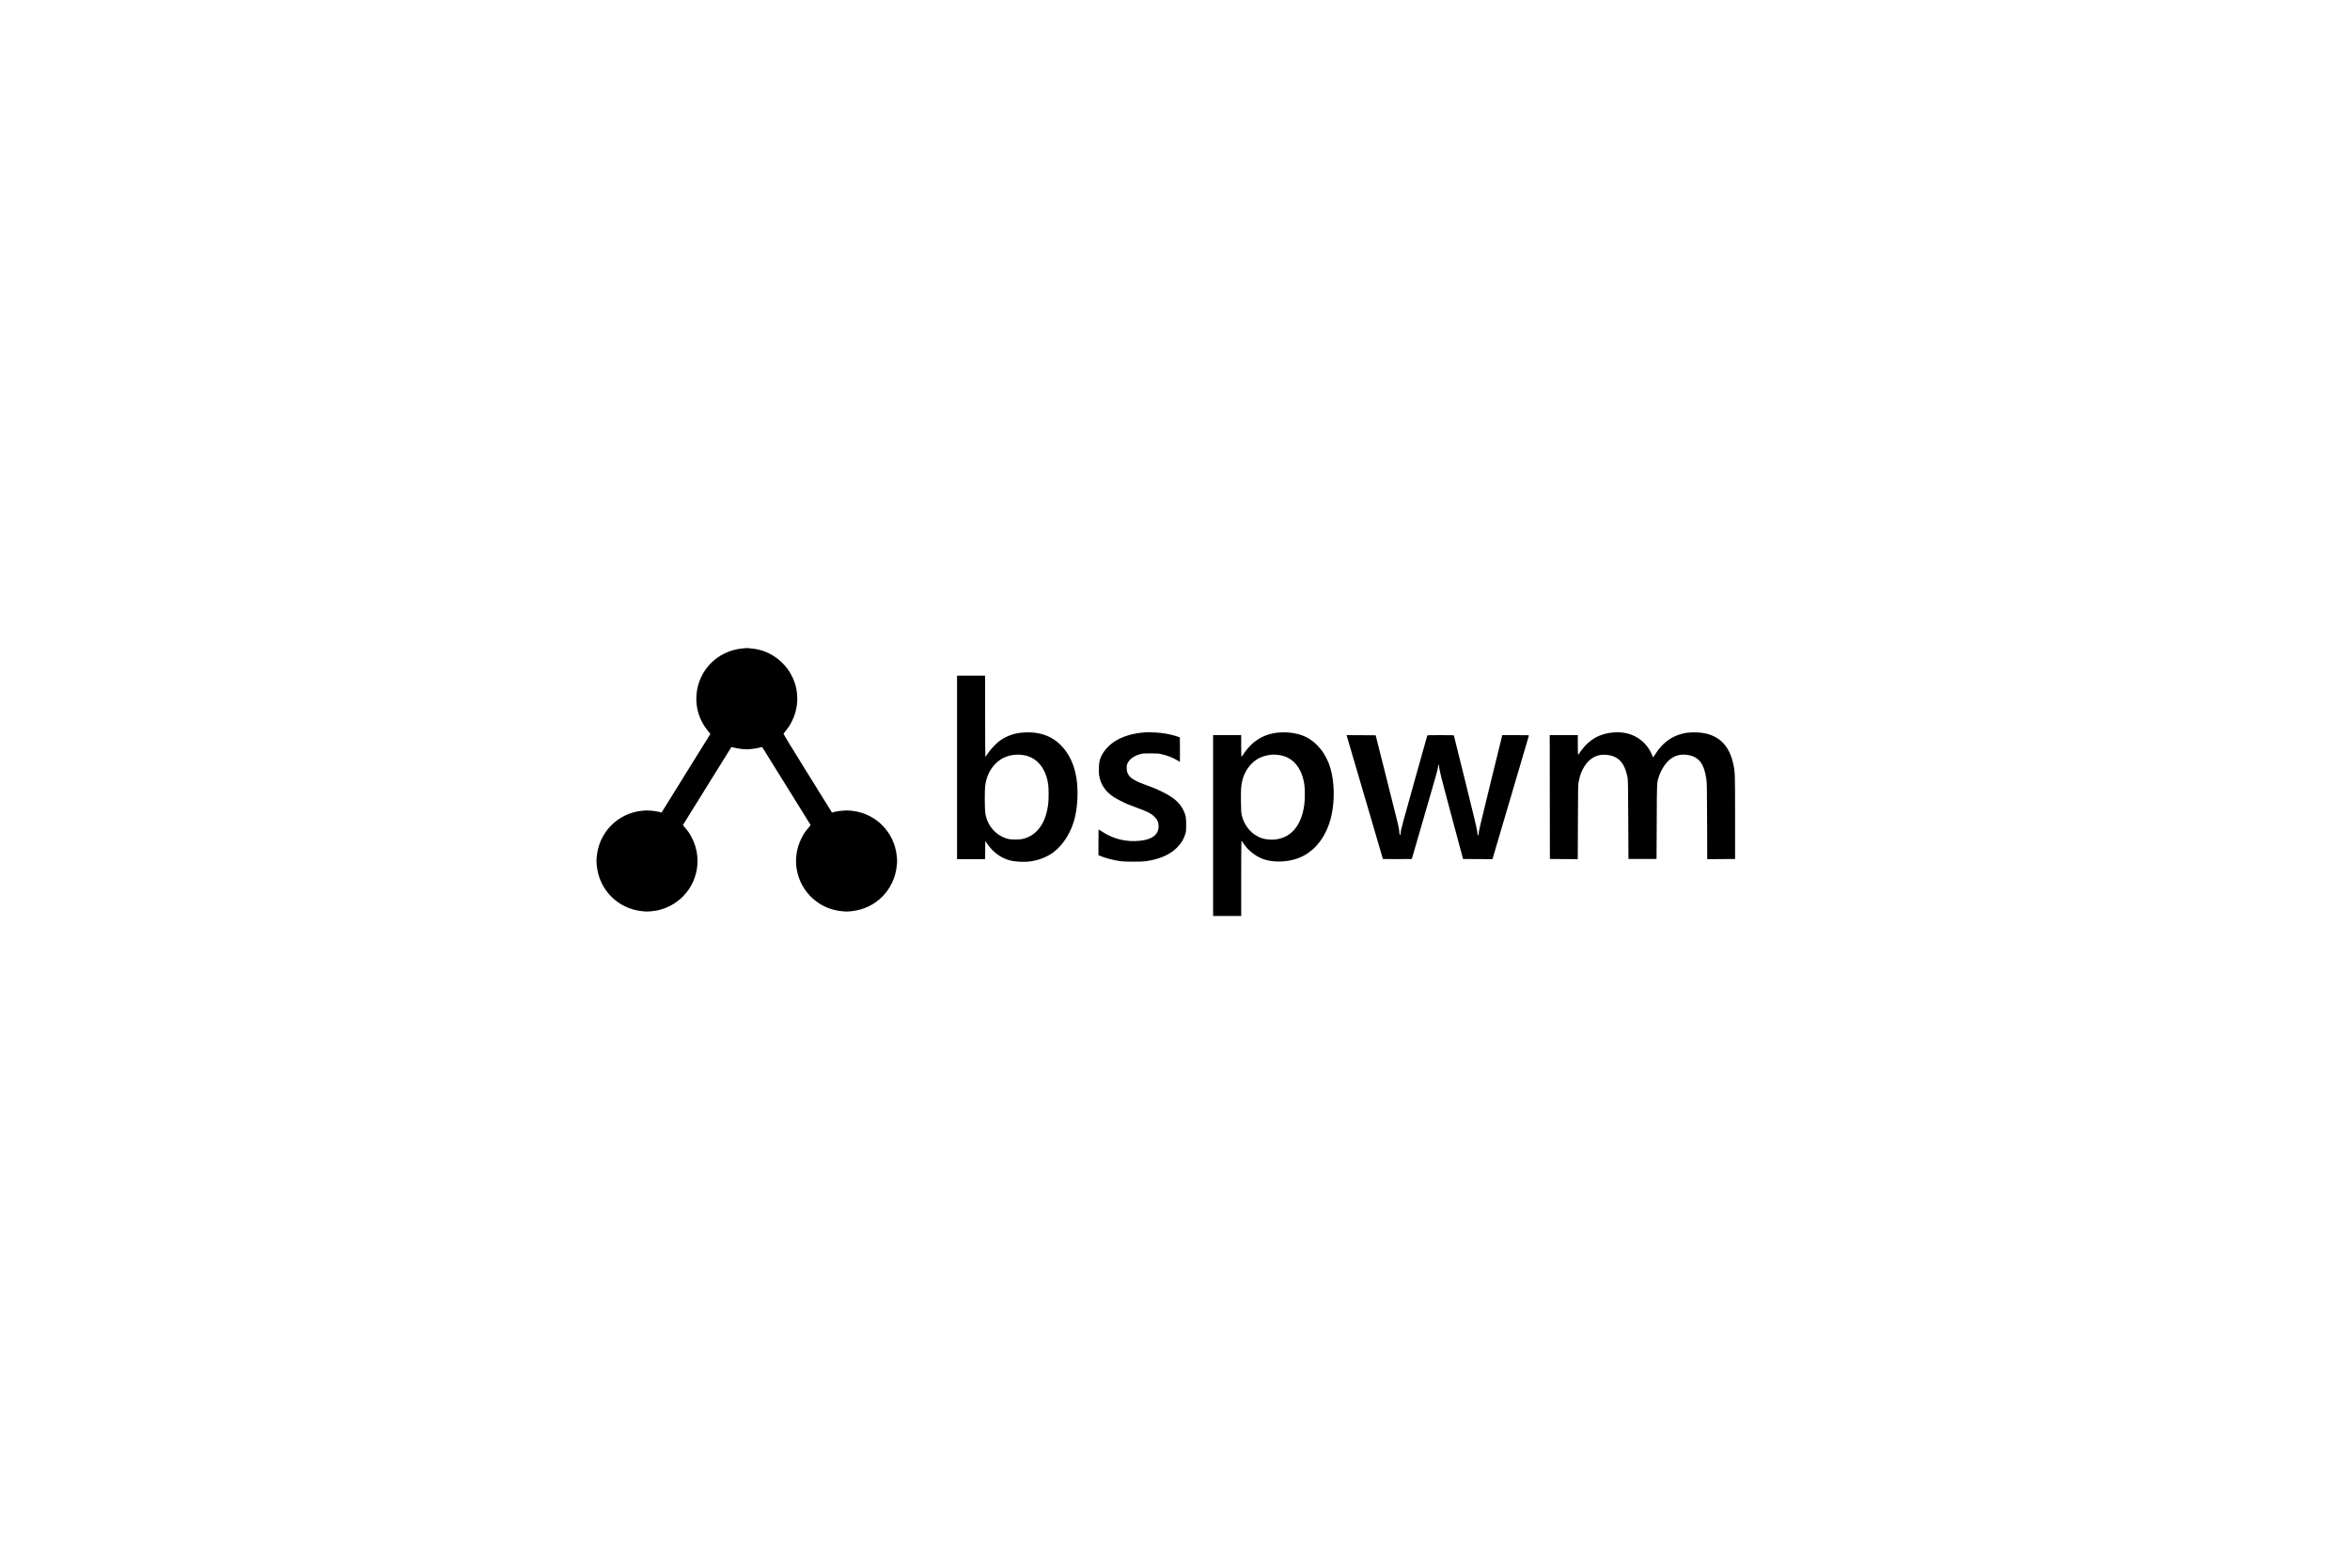
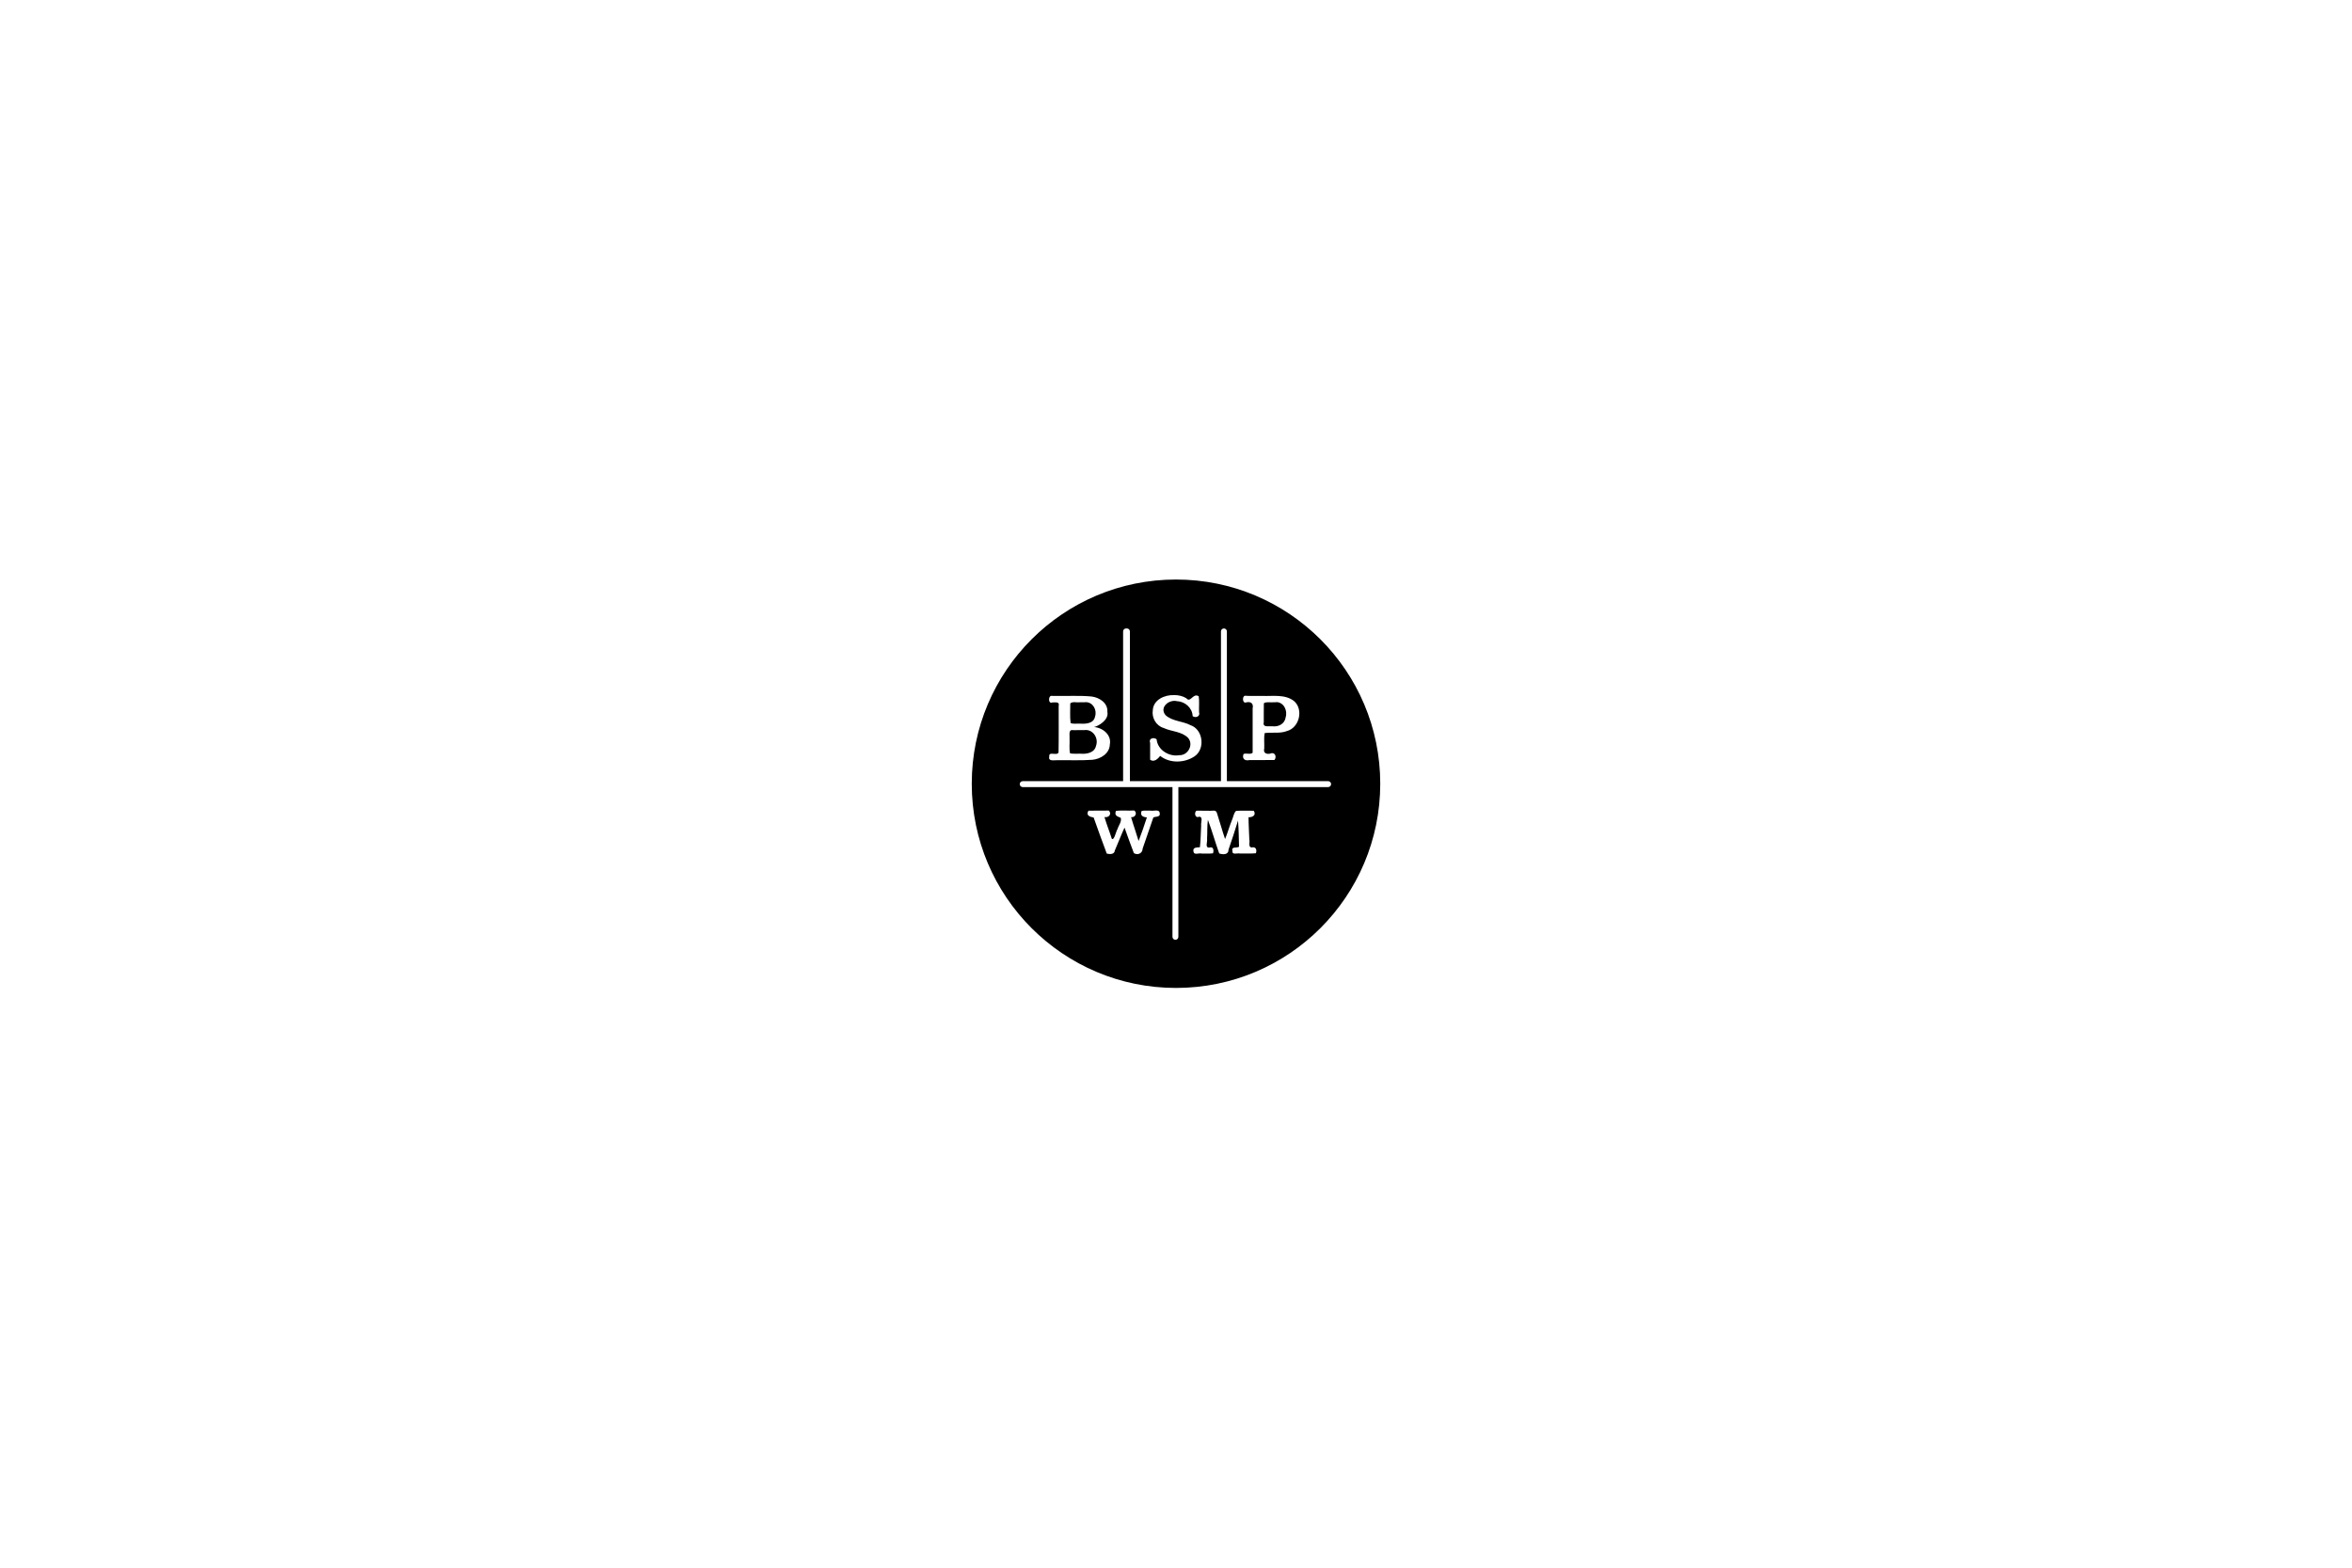
- <svg xmlns="http://www.w3.org/2000/svg" version="1.0" width="7030pt" height="4688pt" viewBox="0 0 7030 4688" preserveAspectRatio="xMidYMid meet">
-   <g transform="translate(0,4688) scale(0.1,-0.1)" fill="#000000" stroke="none">
-     <path d="M22180 27480 c-720 -81 -1274 -641 -1343 -1360 -20 -199 2 -403 61 -592 55 -175 155 -361 267 -497 47 -57 85 -105 85 -107 0 -3 -1410 -2274 -1447 -2330 l-14 -21 -77 22 c-46 13 -138 27 -227 34 -129 11 -170 11 -295 -3 -709 -78 -1262 -637 -1336 -1348 -14 -133 -14 -163 0 -300 72 -719 631 -1279 1349 -1354 135 -14 164 -14 305 0 129 13 182 24 297 60 683 213 1120 869 1055 1582 -18 193 -76 390 -165 558 -73 138 -81 150 -188 280 l-78 95 722 1163 c397 640 725 1166 728 1170 4 4 41 -3 84 -17 45 -13 139 -30 227 -39 136 -14 164 -14 300 0 88 9 182 26 227 39 43 14 80 21 84 17 3 -4 331 -530 728 -1170 l722 -1163 -78 -95 c-107 -130 -115 -142 -188 -280 -89 -168 -147 -365 -165 -556 -46 -503 158 -991 545 -1309 235 -192 505 -305 807 -335 142 -14 170 -14 307 0 717 74 1273 633 1347 1352 15 136 14 165 0 302 -74 712 -627 1270 -1336 1348 -125 14 -166 14 -295 3 -90 -7 -181 -21 -228 -34 l-77 -23 -54 87 c-29 47 -358 576 -730 1175 -433 696 -673 1092 -668 1100 5 6 45 56 89 111 111 137 208 325 261 505 173 582 -17 1203 -486 1592 -230 191 -515 312 -797 337 -71 6 -139 13 -150 15 -11 2 -90 -5 -175 -14z" />
-     <path d="M28630 23925 l0 -2745 420 0 420 0 2 273 3 272 65 -95 c163 -238 390 -406 650 -482 167 -48 443 -62 649 -33 246 36 495 135 671 269 315 237 555 633 654 1078 76 343 92 778 41 1119 -62 414 -214 743 -459 996 -284 294 -665 426 -1135 391 -261 -19 -462 -87 -681 -231 -108 -71 -299 -270 -380 -395 -36 -55 -68 -101 -72 -101 -5 -1 -8 546 -8 1214 l0 1215 -420 0 -420 0 0 -2745z m1925 375 c117 -12 193 -33 285 -76 282 -133 471 -434 519 -829 14 -115 14 -416 0 -543 -56 -521 -281 -885 -633 -1026 -113 -45 -197 -60 -351 -59 -96 0 -161 5 -209 16 -364 89 -632 390 -691 777 -18 116 -21 669 -4 805 32 263 133 486 298 659 154 160 348 254 571 276 109 11 116 11 215 0z" />
-     <path d="M34270 24974 c-473 -31 -851 -172 -1100 -410 -137 -131 -226 -271 -271 -426 -27 -93 -37 -332 -19 -446 45 -280 185 -488 443 -658 71 -47 296 -163 405 -208 35 -15 168 -66 295 -113 310 -114 407 -164 505 -257 92 -86 132 -176 132 -292 0 -245 -186 -393 -544 -433 -421 -47 -814 49 -1164 283 -46 31 -85 56 -88 56 -2 0 -4 -173 -4 -385 l0 -386 48 -20 c150 -66 390 -128 617 -161 124 -18 630 -18 750 0 413 62 705 186 919 392 133 128 213 255 263 417 25 82 27 101 27 278 1 218 -11 284 -75 423 -103 224 -288 392 -609 551 -177 89 -319 148 -515 217 -282 98 -447 191 -514 288 -49 71 -64 121 -65 221 -1 81 2 96 28 150 60 122 194 216 381 267 71 20 104 22 300 22 189 0 234 -3 321 -22 186 -40 364 -110 497 -195 32 -21 60 -37 62 -37 3 0 4 165 3 366 l-3 367 -40 14 c-156 55 -338 96 -519 117 -128 16 -374 26 -466 20z" />
-     <path d="M38271 24969 c-456 -35 -813 -251 -1073 -649 -27 -41 -54 -76 -59 -78 -5 -2 -9 125 -9 322 l0 326 -420 0 -420 0 0 -2705 0 -2705 420 0 420 0 0 1125 c0 619 3 1125 8 1125 4 0 20 -21 36 -46 165 -261 437 -464 716 -533 276 -68 615 -53 895 40 563 187 957 719 1075 1450 79 491 36 1036 -110 1405 -89 222 -197 390 -350 545 -161 162 -328 261 -545 324 -166 48 -393 69 -584 54z m-43 -670 c424 -46 704 -354 788 -864 24 -144 24 -459 1 -631 -86 -634 -409 -1003 -908 -1039 -108 -8 -251 7 -349 37 -297 92 -534 358 -612 686 -17 75 -21 132 -25 405 -6 338 3 478 37 624 55 234 178 437 353 584 149 125 351 196 590 208 15 0 71 -4 125 -10z" />
-     <path d="M48265 24970 c-394 -30 -705 -200 -941 -513 -41 -53 -81 -111 -89 -128 -9 -16 -20 -27 -25 -24 -6 4 -10 122 -10 296 l0 289 -420 0 -420 0 2 -1852 3 -1853 417 -3 417 -2 4 1107 c4 1078 4 1111 25 1218 36 189 88 325 175 459 165 252 386 365 660 336 351 -36 537 -236 624 -670 15 -76 17 -209 22 -1265 l6 -1180 420 0 420 0 6 1120 c6 1236 1 1152 70 1360 64 192 196 394 324 498 132 106 288 155 455 142 388 -31 565 -235 636 -735 16 -112 18 -240 22 -1258 l4 -1132 416 2 417 3 0 1245 c-1 1345 -1 1355 -56 1605 -71 326 -212 571 -415 720 -201 149 -434 217 -743 217 -178 -1 -266 -11 -401 -49 -318 -87 -582 -295 -774 -607 -33 -53 -61 -94 -64 -91 -2 2 -19 40 -37 84 -93 226 -262 414 -483 534 -192 104 -414 147 -667 127z" />
-     <path d="M40290 24863 c14 -42 1080 -3673 1080 -3679 0 -2 194 -3 432 -2 l432 3 308 1060 c445 1532 456 1570 474 1677 18 99 34 120 34 44 0 -93 44 -268 374 -1501 l343 -1280 440 -3 440 -2 11 37 c6 21 250 848 542 1838 292 990 533 1808 536 1818 5 16 -18 17 -395 17 l-401 0 -5 -22 c-3 -13 -156 -637 -341 -1388 -318 -1296 -364 -1494 -364 -1561 0 -17 -5 -29 -13 -29 -9 0 -18 39 -29 128 -12 94 -104 481 -353 1482 -185 745 -339 1363 -341 1373 -5 16 -33 17 -399 17 -366 0 -394 -1 -399 -17 -3 -10 -174 -619 -381 -1353 -359 -1277 -415 -1487 -415 -1562 0 -34 -14 -67 -25 -56 -3 3 -11 50 -16 104 -14 137 0 79 -372 1554 l-334 1325 -436 3 -436 2 9 -27z" />
-   </g>
+ <svg xmlns="http://www.w3.org/2000/svg" version="1.1" width="7030pt" height="4686pt" viewBox="0 0 7030 4686" id="svg1">
+   <defs id="defs1" />
+   <path d="M 3515,1732.524 A 610.476,610.476 0 0 0 2904.524,2343 610.476,610.476 0 0 0 3515,2953.476 610.476,610.476 0 0 0 4125.476,2343 610.476,610.476 0 0 0 3515,1732.524 Z m -149.312,146.26 h 2.671 c 4.909,0 8.852,3.943 8.852,8.852 v 447.682 h 272.171 v -447.682 c 0,-4.909 3.943,-8.852 8.852,-8.852 4.909,0 8.852,3.943 8.852,8.852 v 447.682 h 302.694 c 4.909,0 8.801,3.968 8.801,8.852 0,4.884 -3.917,8.852 -8.801,8.852 h -447.682 v 447.682 c 0,4.909 -3.917,8.852 -8.801,8.852 -4.909,0 -8.852,-3.968 -8.852,-8.852 V 2353.022 h -447.682 c -4.909,0 -8.801,-3.943 -8.801,-8.852 0,-4.909 3.917,-8.852 8.801,-8.852 h 300.151 v -447.682 c 0,-4.909 3.943,-8.852 8.852,-8.852 z m 143.97,199.168 c 12.489,0 25.131,2.773 35.865,9.233 13.252,15.898 19.764,-16.763 37.392,-5.672 2.238,15.567 0.382,31.796 0.992,47.566 4.426,12.973 -10.556,18.238 -19.179,11.777 -0.763,-24.114 -22.333,-43.496 -46.04,-44.514 -24.088,-6.588 -54.688,18.238 -34.848,41.716 20.451,18.569 50.619,17.449 74.275,29.761 37.9,12.744 45.023,70.713 12.617,93.097 -29.761,20.197 -74.02,21.977 -103.018,-1.094 -5.8,7.377 -17.577,20.298 -30.015,11.523 0,-16.661 0,-33.322 0,-50.11 -5.545,-13.914 10.633,-18.136 19.383,-11.141 2.722,32.05 37.646,53.162 67.915,47.566 25.691,0.89 43.242,-31.033 26.454,-51.382 -19.179,-20.018 -49.601,-18.721 -73.511,-30.015 -22.333,-6.614 -35.865,-30.269 -32.304,-52.908 1.526,-31.541 35.865,-46.549 63.591,-45.277 z m 211.377,2.035 c 16.966,1.043 34.085,0.254 51.127,0.483 32.05,1.348 68.424,-5.85 95.641,15.364 29.252,25.436 15.847,80.125 -21.723,89.791 -21.189,8.089 -44.768,2.798 -66.135,6.003 -2.747,14.88 -0.458,30.778 -1.196,46.04 -3.434,13.125 5.749,17.729 17.526,15.44 14.652,-6.614 20.705,9.488 12.973,18.925 -25.03,0.534 -50.11,0 -75.038,0.254 -13.481,3.154 -22.562,-4.146 -17.348,-18.187 8.547,-3.459 20.171,2.467 27.217,-3.688 0.254,-44.26 0,-88.519 0,-132.779 3.205,-13.558 -4.808,-21.061 -18.289,-18.035 -12.667,5.469 -13.481,-18.035 -4.808,-19.713 z m -579.952,0.254 c 4.426,0.534 8.928,0 13.354,0.254 35.865,0.712 71.985,-1.679 107.851,1.679 23.478,2.722 49.347,19.205 47.566,45.786 5.52,25.436 -29.252,43.496 -39.681,45.531 26.2,2.162 52.654,23.631 47.057,52.145 -0.789,27.217 -27.726,43.496 -52.145,45.786 -35.357,2.569 -71.222,0.738 -106.579,1.297 -9.462,-0.254 -25.945,3.866 -22.308,-11.167 -1.933,-16.991 23.834,-0.382 27.726,-12.515 0.89,-46.04 0.254,-92.335 0.407,-138.629 3.536,-13.405 -10.276,-10.403 -18.772,-10.429 -12.744,5.342 -12.286,-17.933 -4.223,-19.611 z m 674.067,18.925 c -1.475,-0.023 -3.002,0 -4.579,0.305 h -3.714 c -9.564,1.145 -21.341,-2.34 -29.252,2.874 -0.611,19.001 0,37.9 -0.254,56.978 -3.79,16.483 15.415,10.861 25.284,11.828 17.78,2.645 37.392,-6.741 39.935,-26.2 6.741,-20.197 -5.164,-45.531 -27.471,-46.04 z m -569.777,0 c -1.425,0 -2.874,0 -4.375,0.305 h -13.558 c -9.233,1.399 -22.155,-3.23 -28.489,3.637 0.254,19.484 -1.475,39.427 1.043,58.504 8.928,3.587 19.383,1.017 28.998,1.78 16.966,1.068 40.19,-0.534 44.005,-21.061 6.741,-19.891 -6.435,-43.242 -27.726,-43.242 z m 1.145,83.177 c -1.526,0 -3.078,0.015 -4.68,0.254 l -34.339,0.254 c -14.982,-2.951 -9.691,15.236 -10.632,24.343 0.839,14.906 -1.781,30.524 1.526,45.023 10.251,1.959 20.909,0.585 31.287,0.992 18.289,1.628 41.716,-2.62 46.294,-23.554 7.809,-21.519 -6.919,-46.549 -29.761,-47.312 z m 143.971,240.629 h -0.407 c 10.454,6.741 2.645,22.13 -9.335,19.968 6.842,23.885 15.465,47.312 22.46,71.222 8.979,-23.147 17.043,-46.803 24.75,-70.459 -11.192,-1.018 -21.367,-5.113 -15.694,-19.281 8.623,-2.06 17.882,-0.534 26.708,-0.992 8.699,1.831 24.445,-4.502 26.963,5.265 4.197,14.753 -9.412,11.472 -18.569,15.008 -10.531,31.032 -21.341,62.065 -32.05,93.097 -0.254,14.321 -14.651,20.756 -26.2,13.71 -9.284,-25.411 -19.255,-50.619 -27.98,-76.309 -10.404,22.308 -19.026,45.786 -28.998,68.424 -1.323,12.26 -15.211,11.472 -24.088,9.233 -13.634,-35.611 -26.2,-71.985 -39.172,-107.851 -11.472,-1.857 -24.139,-6.435 -15.491,-20.476 20.247,-0.407 40.698,0.254 60.793,-0.305 9.793,9.284 0.382,22.257 -12.973,19.383 6.232,21.57 15.186,43.496 22.003,65.117 7.428,5.316 11.752,-21.341 17.399,-30.269 3.154,-10.785 12.795,-21.29 9.132,-32.559 -9.488,-4.299 -20.095,-6.181 -14.117,-20.858 17.704,-2.035 36.374,0.254 54.434,-1.145 z m 236.305,0.254 c 5.011,0.254 9.233,1.552 10.531,7.249 8.445,25.945 15.643,52.399 24.343,77.836 7.402,-17.577 12.54,-36.629 19.713,-54.434 4.782,-9.691 5.443,-22.333 13.176,-29.761 17.475,-1.119 35.102,-0.458 52.654,-0.356 8.699,12.845 -3.358,20.018 -15.364,19.383 0,21.977 1.628,44.005 2.289,66.135 2.366,7.809 -4.172,23.274 6.868,24.343 12.337,-3.409 16.61,6.639 12.769,17.246 -15.949,1.526 -32.05,0.305 -48.075,0.687 -7.631,-1.653 -23.402,5.011 -21.901,-7.148 -4.426,-14.957 12.464,-8.343 19.586,-12.922 -0.611,-25.945 -0.89,-52.399 -3.027,-78.344 -8.725,29.252 -18.594,58.25 -28.489,87.247 0.254,15.643 -17.45,14.779 -27.726,10.989 -11.879,-33.322 -21.316,-67.661 -33.831,-100.474 -2.645,18.747 -1.196,37.9 -2.493,56.978 1.984,8.572 -7.377,26.963 6.817,25.945 12.337,-3.841 13.99,7.911 10.989,17.246 -11.243,1.399 -22.664,0.305 -34.085,0.636 -7.453,-2.137 -21.825,4.884 -23.936,-4.426 -4.197,-14.601 8.623,-13.507 18.874,-14.499 2.62,-21.087 2.213,-42.988 3.714,-64.609 -1.653,-8.928 7.148,-27.217 -6.614,-26.454 -12.464,5.545 -15.084,-15.033 -6.563,-18.238 11.472,0.458 23.02,0 34.594,0.254 4.35,0.738 10.098,-0.382 15.109,-0.254 z" id="path1" style="stroke-width:25.436" />
</svg>
